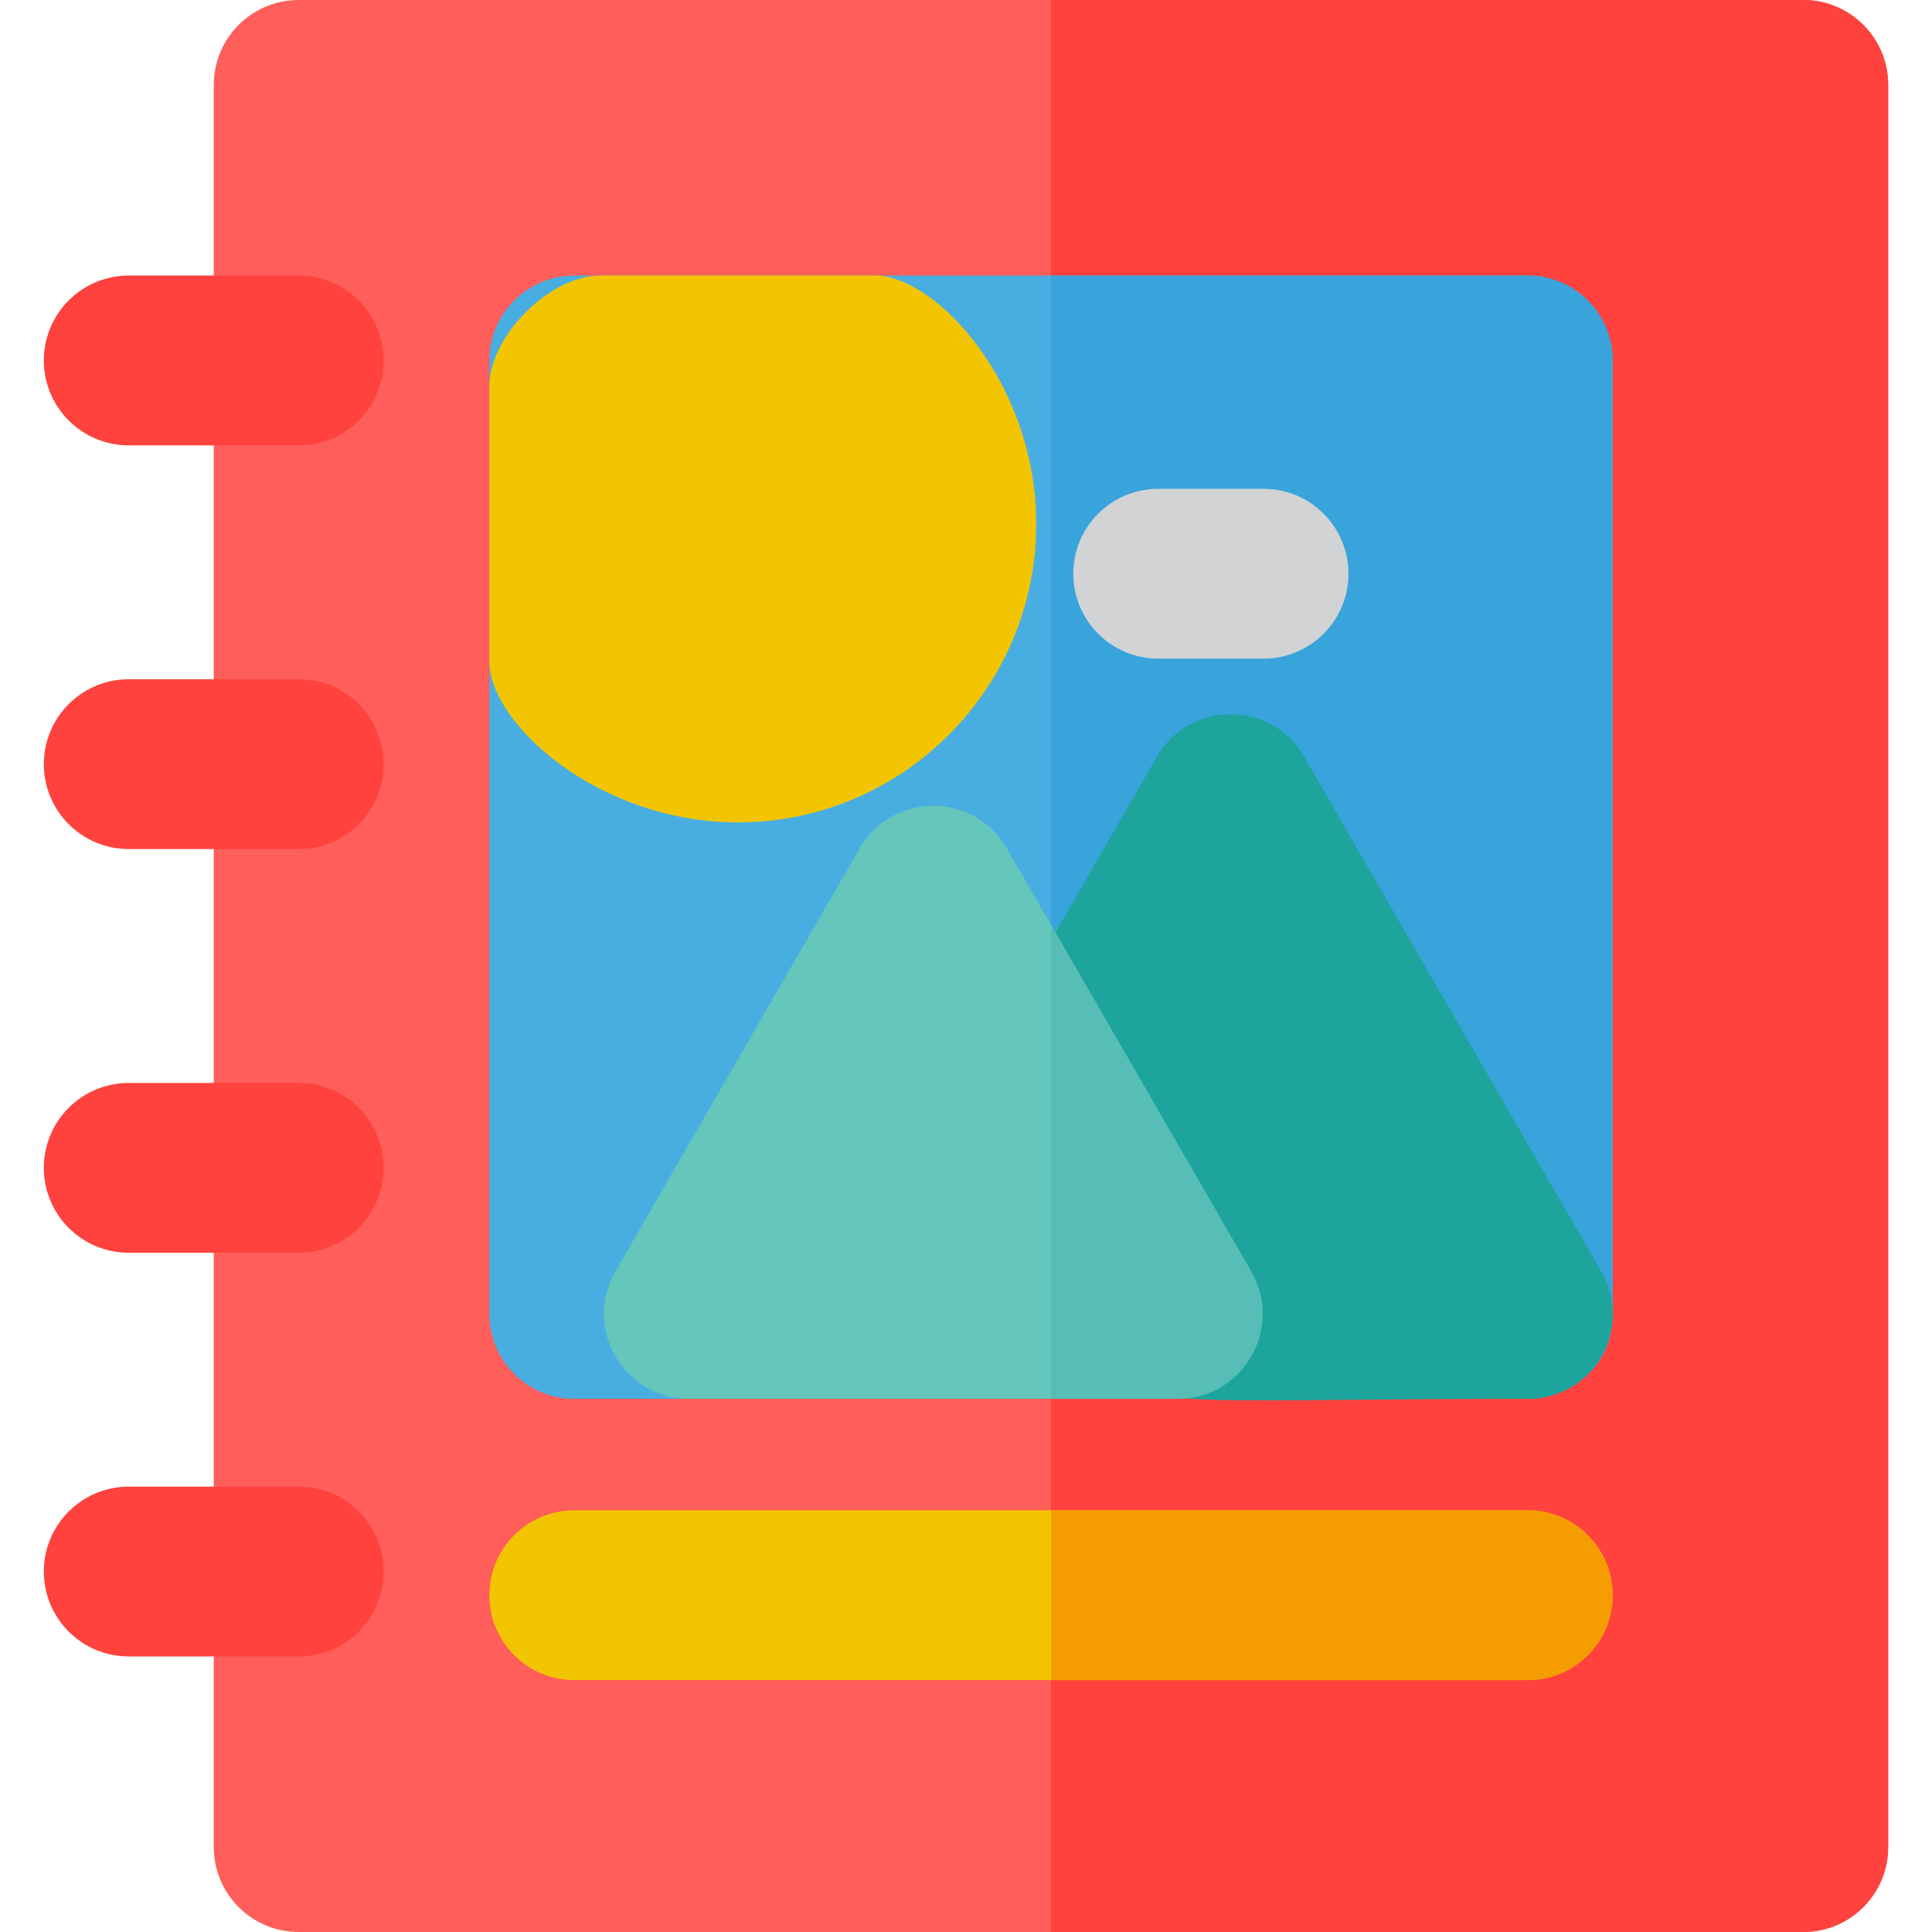
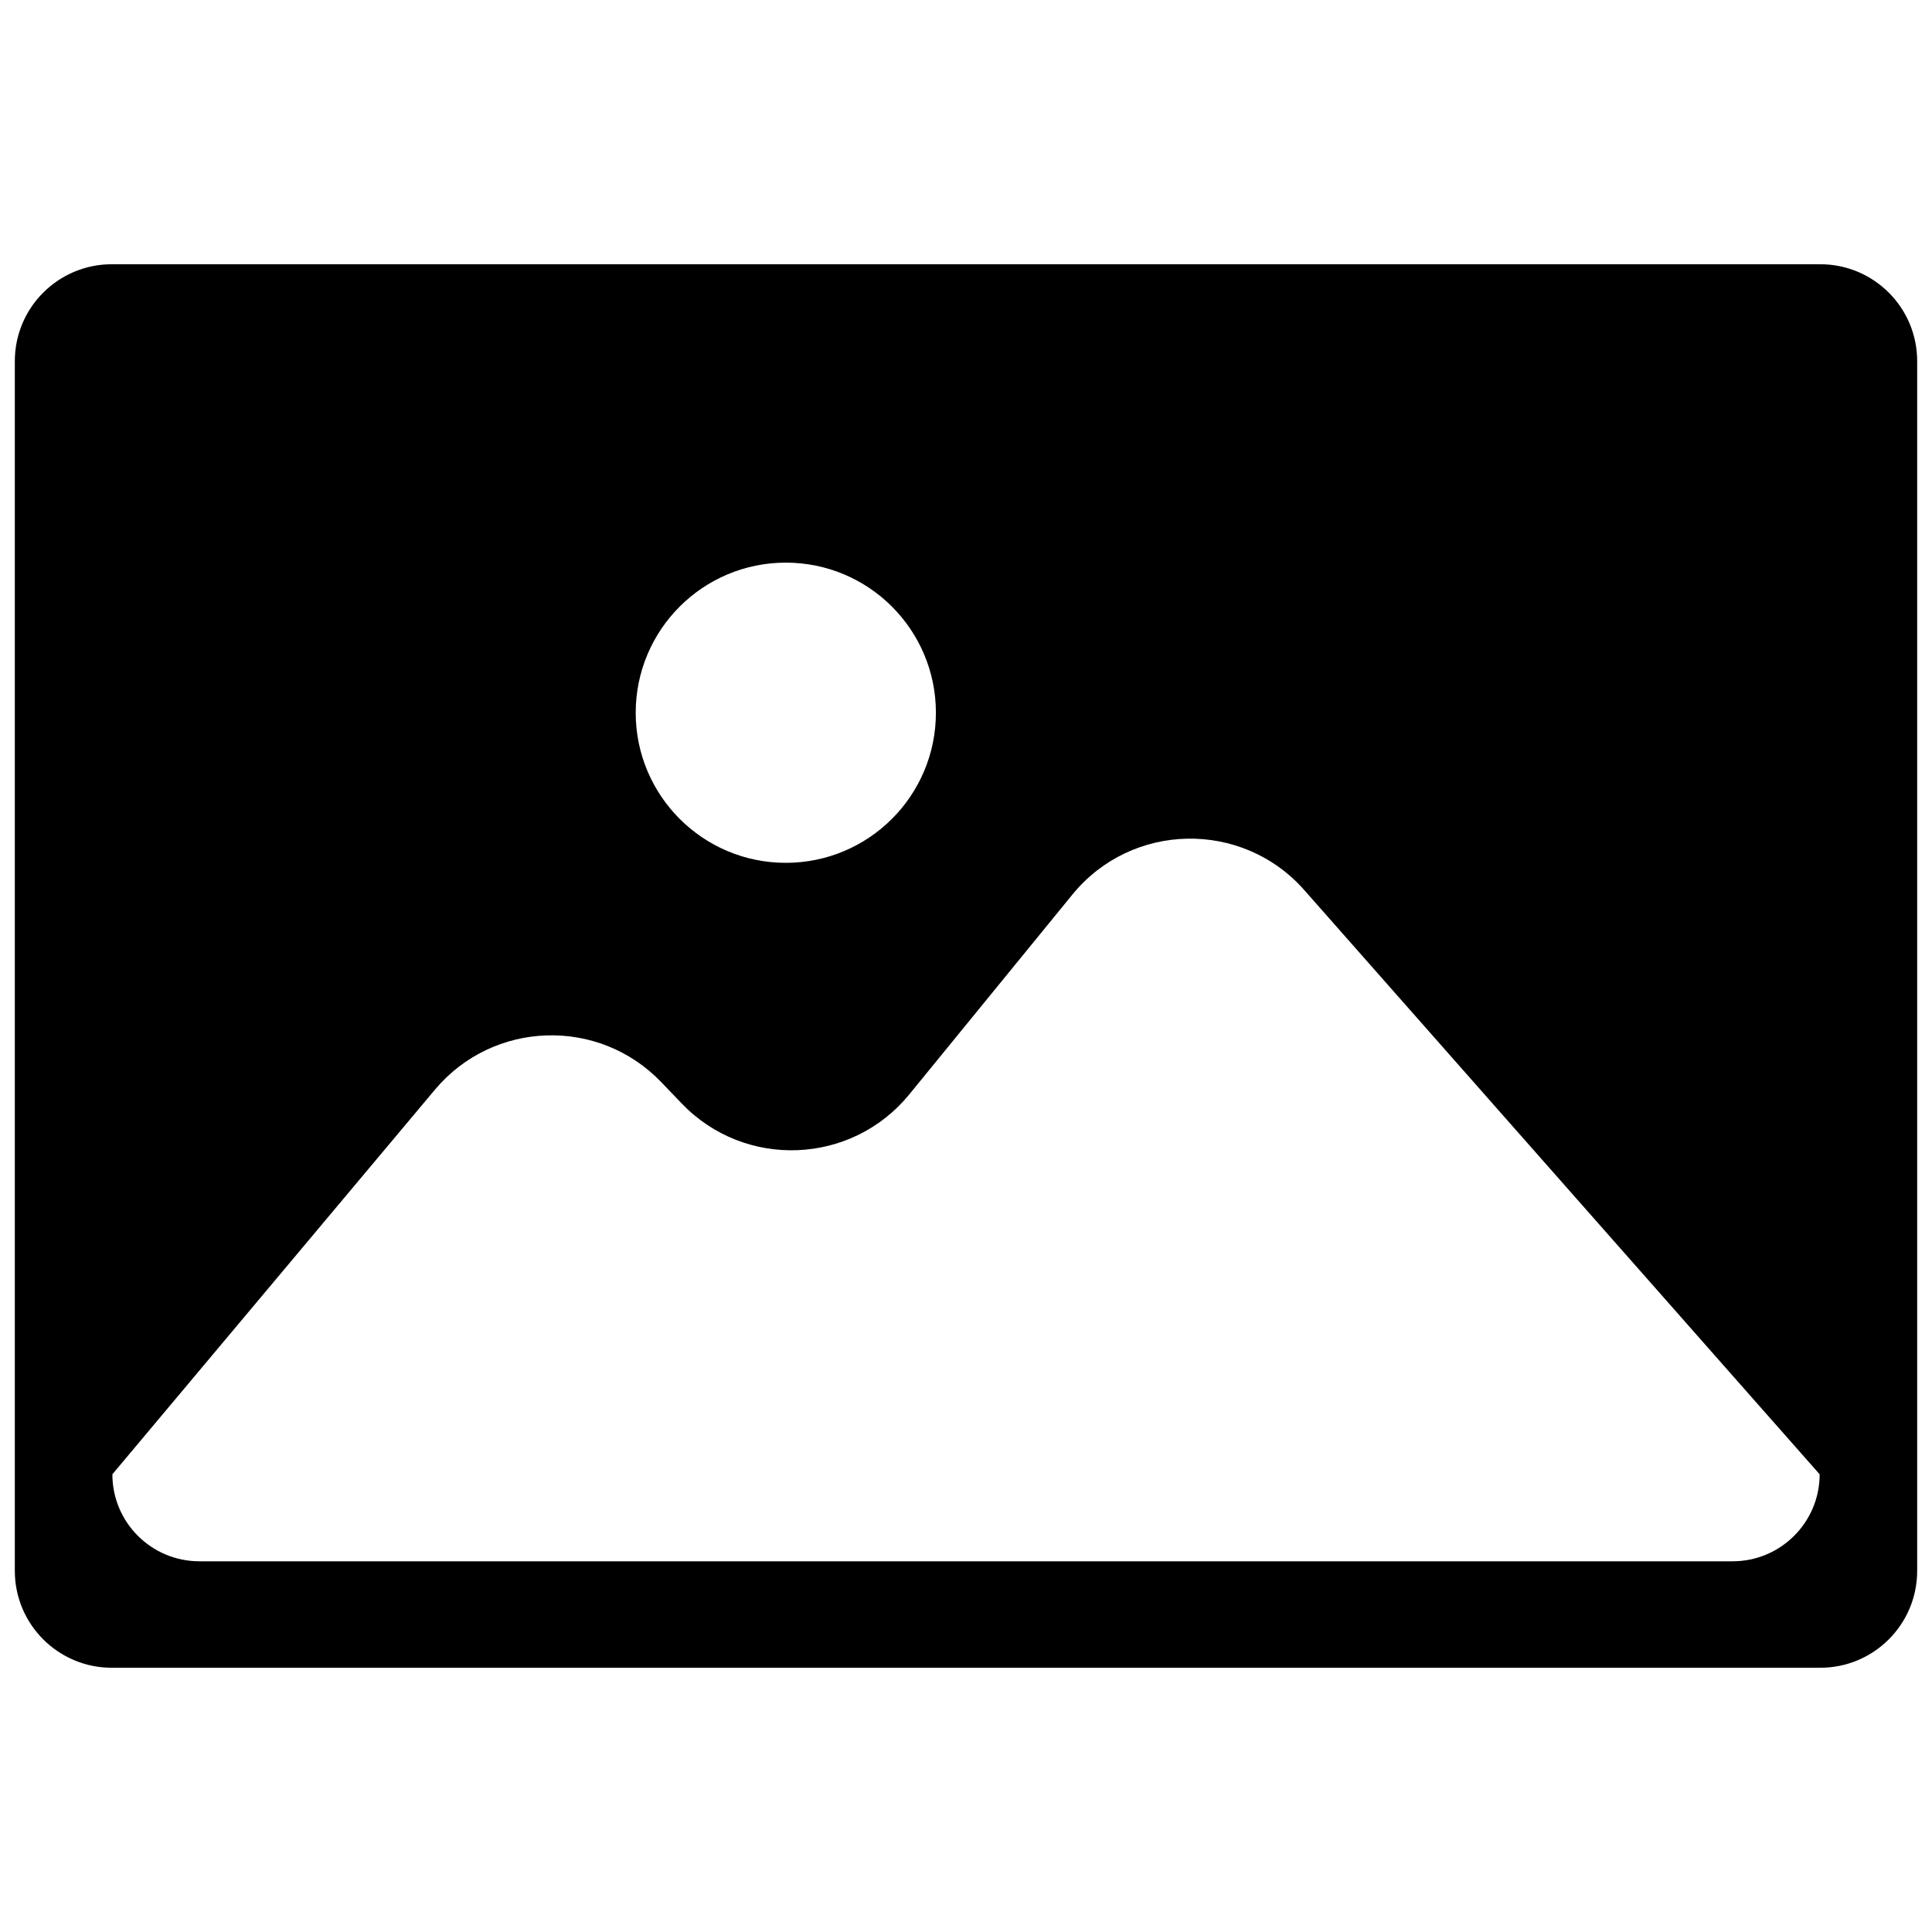
- <svg xmlns="http://www.w3.org/2000/svg" version="1.1" id="Layer_1" x="0px" y="0px" viewBox="0 0 512 512" style="enable-background:new 0 0 512 512;" xml:space="preserve">
-   <path style="fill:#FF5E5B;" d="M477.887,512H79.158c-12.426,0-22.5-10.074-22.5-22.5v-467c0-12.426,10.074-22.5,22.5-22.5h398.729  c12.426,0,22.5,10.074,22.5,22.5v467C500.387,501.926,490.314,512,477.887,512z" />
-   <path style="fill:#FF423D;" d="M477.887,0H278.522v512h199.365c12.426,0,22.5-10.074,22.5-22.5v-467  C500.387,10.074,490.314,0,477.887,0z" />
-   <path style="fill:#48AEE2;" d="M385.373,359.454l-59.277-102.686l-26.909,46.616c-4.02,6.962-11.448,11.25-19.485,11.25  c-8.038,0-15.468-4.287-19.487-11.249l-12.899-22.34l-45.27,78.407c-4.02,6.962-11.447,11.25-19.485,11.25h-30.375  c-12.426,0-22.5-10.074-22.5-22.5V95.529c0-12.426,10.074-22.5,22.5-22.5h252.675c12.426,0,22.5,10.074,22.5,22.5v252.675  C427.361,371.274,396.822,379.28,385.373,359.454z" />
-   <path style="fill:#39A3DB;" d="M404.861,73.029H278.523v241.566c0.392,0.021,0.783,0.039,1.179,0.039  c8.037,0,15.467-4.289,19.485-11.25l26.909-46.616l59.277,102.686c11.471,19.863,41.987,11.785,41.987-11.249V95.529  C427.361,83.103,417.287,73.029,404.861,73.029z" />
-   <path style="fill:#1DA49C;" d="M424.347,336.956l-78.765-136.44c-8.658-14.994-30.332-14.967-38.973,0l-28.086,48.653v85.916  l14.077,24.374c8.657,14.988,15.827,11.247,112.26,11.247C422.172,370.704,432.986,351.921,424.347,336.956z" />
-   <path style="fill:#F2C500;" d="M195.518,217.949c-36.737,0-65.838-26.073-65.838-42.713v-72.753  c0-13.406,15.935-29.462,29.462-29.462h72.753c16.109,0,42.713,28.547,42.713,65.838  C274.607,182.469,239.127,217.949,195.518,217.949z" />
-   <path style="fill:#65C6BB;" d="M312.084,370.704H182.559c-17.313,0-28.127-18.785-19.485-33.75l64.755-112.155  c8.657-14.993,30.329-14.967,38.97-0.002l64.769,112.152C340.227,351.944,329.369,370.704,312.084,370.704z" />
-   <path style="fill:#F2C500;" d="M404.865,445.248H152.181c-12.426,0-22.5-10.074-22.5-22.5c0-12.426,10.074-22.5,22.5-22.5h252.684  c12.426,0,22.5,10.074,22.5,22.5C427.365,435.174,417.291,445.248,404.865,445.248z" />
-   <g>
-     <path style="fill:#FF423D;" d="M79.158,118.023H34.113c-12.426,0-22.5-10.074-22.5-22.5s10.074-22.5,22.5-22.5h45.045   c12.426,0,22.5,10.074,22.5,22.5S91.584,118.023,79.158,118.023z" />
-     <path style="fill:#FF423D;" d="M79.158,225.008H34.113c-12.426,0-22.5-10.074-22.5-22.5c0-12.426,10.074-22.5,22.5-22.5h45.045   c12.426,0,22.5,10.074,22.5,22.5C101.658,214.934,91.584,225.008,79.158,225.008z" />
-     <path style="fill:#FF423D;" d="M79.158,331.992H34.113c-12.426,0-22.5-10.074-22.5-22.5c0-12.426,10.074-22.5,22.5-22.5h45.045   c12.426,0,22.5,10.074,22.5,22.5C101.658,321.918,91.584,331.992,79.158,331.992z" />
-     <path style="fill:#FF423D;" d="M79.158,438.977H34.113c-12.426,0-22.5-10.074-22.5-22.5s10.074-22.5,22.5-22.5h45.045   c12.426,0,22.5,10.074,22.5,22.5S91.584,438.977,79.158,438.977z" />
+ <svg xmlns="http://www.w3.org/2000/svg" version="1.1" width="256" height="256" viewBox="0 0 256 256" xml:space="preserve">
+   <defs>
+ </defs>
+   <g transform="translate(128 128) scale(0.72 0.72)" style="">
+     <g style="stroke: none; stroke-width: 0; stroke-dasharray: none; stroke-linecap: butt; stroke-linejoin: miter; stroke-miterlimit: 10; fill: none; fill-rule: nonzero; opacity: 1;" transform="translate(-175.05 -175.05) scale(3.89 3.89)">
+       <path d="M 85.414 11.8 H 4.586 C 2.053 11.8 0 13.853 0 16.386 v 57.228 C 0 76.147 2.053 78.2 4.586 78.2 h 80.828 c 2.533 0 4.586 -2.053 4.586 -4.586 V 16.386 C 90 13.853 87.947 11.8 85.414 11.8 z M 36.475 25.917 c 3.922 0 7.101 3.179 7.101 7.101 c 0 3.922 -3.179 7.101 -7.101 7.101 c -3.922 0 -7.101 -3.179 -7.101 -7.101 C 29.375 29.096 32.554 25.917 36.475 25.917 z M 81.269 73.163 H 8.731 c -2.273 0 -4.116 -1.843 -4.116 -4.116 l 15.26 -18.195 c 2.753 -3.282 7.745 -3.448 10.71 -0.355 l 0.963 1.005 c 2.991 3.12 8.038 2.919 10.771 -0.43 l 7.714 -9.451 c 2.809 -3.441 8.034 -3.542 10.973 -0.21 l 24.38 27.637 C 85.385 71.32 83.542 73.163 81.269 73.163 z" style="stroke: none; stroke-width: 1; stroke-dasharray: none; stroke-linecap: butt; stroke-linejoin: miter; stroke-miterlimit: 10; fill: rgb(0,0,0); fill-rule: nonzero; opacity: 1;" transform=" matrix(1 0 0 1 0 0) " stroke-linecap="round" />
+     </g>
  </g>
-   <path style="fill:#D1D3D4;" d="M334.86,174.543h-27.927c-12.426,0-22.5-10.074-22.5-22.5c0-12.426,10.074-22.5,22.5-22.5h27.927  c12.426,0,22.5,10.074,22.5,22.5C357.36,164.469,347.286,174.543,334.86,174.543z" />
-   <path style="fill:#57BDB7;" d="M331.568,336.951l-53.046-91.854v125.607h33.561C329.399,370.704,340.212,351.917,331.568,336.951z" />
-   <path style="fill:#F59D00;" d="M404.865,400.248H278.523v45h126.342c12.426,0,22.5-10.074,22.5-22.5  C427.365,410.322,417.291,400.248,404.865,400.248z" />
-   <g>
- </g>
-   <g>
- </g>
-   <g>
- </g>
-   <g>
- </g>
-   <g>
- </g>
-   <g>
- </g>
-   <g>
- </g>
-   <g>
- </g>
-   <g>
- </g>
-   <g>
- </g>
-   <g>
- </g>
-   <g>
- </g>
-   <g>
- </g>
-   <g>
- </g>
-   <g>
- </g>
</svg>
